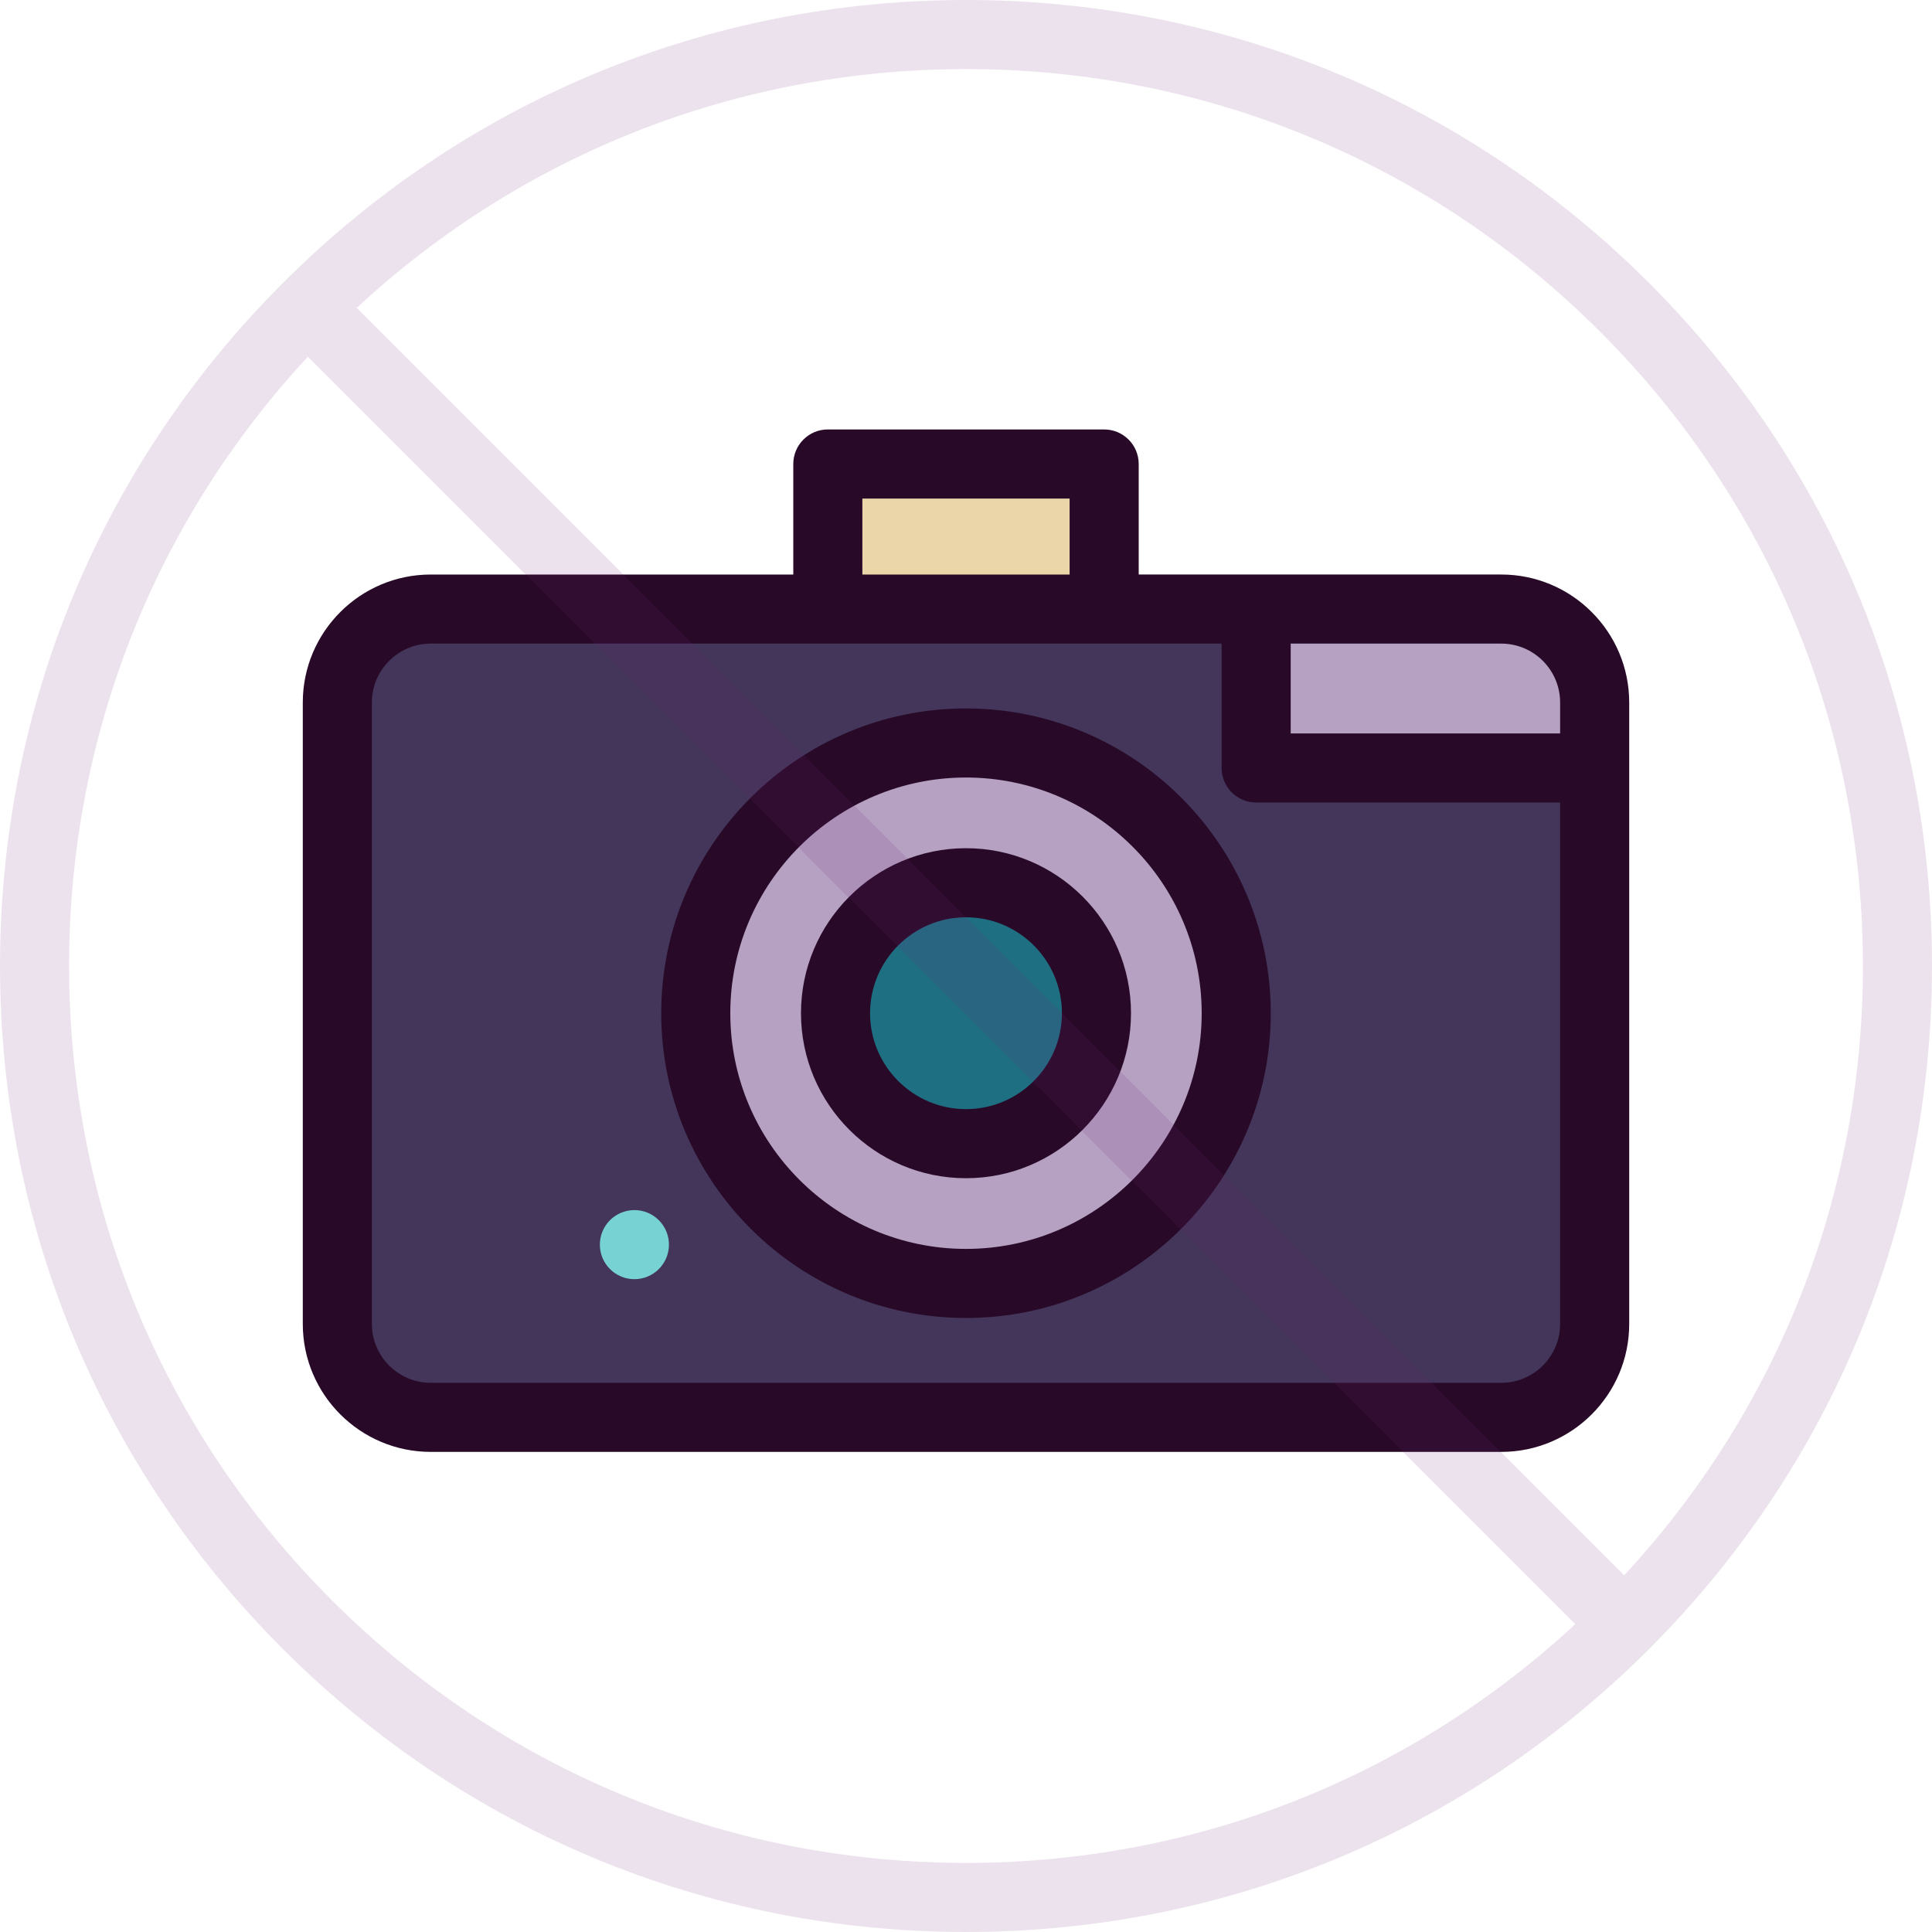
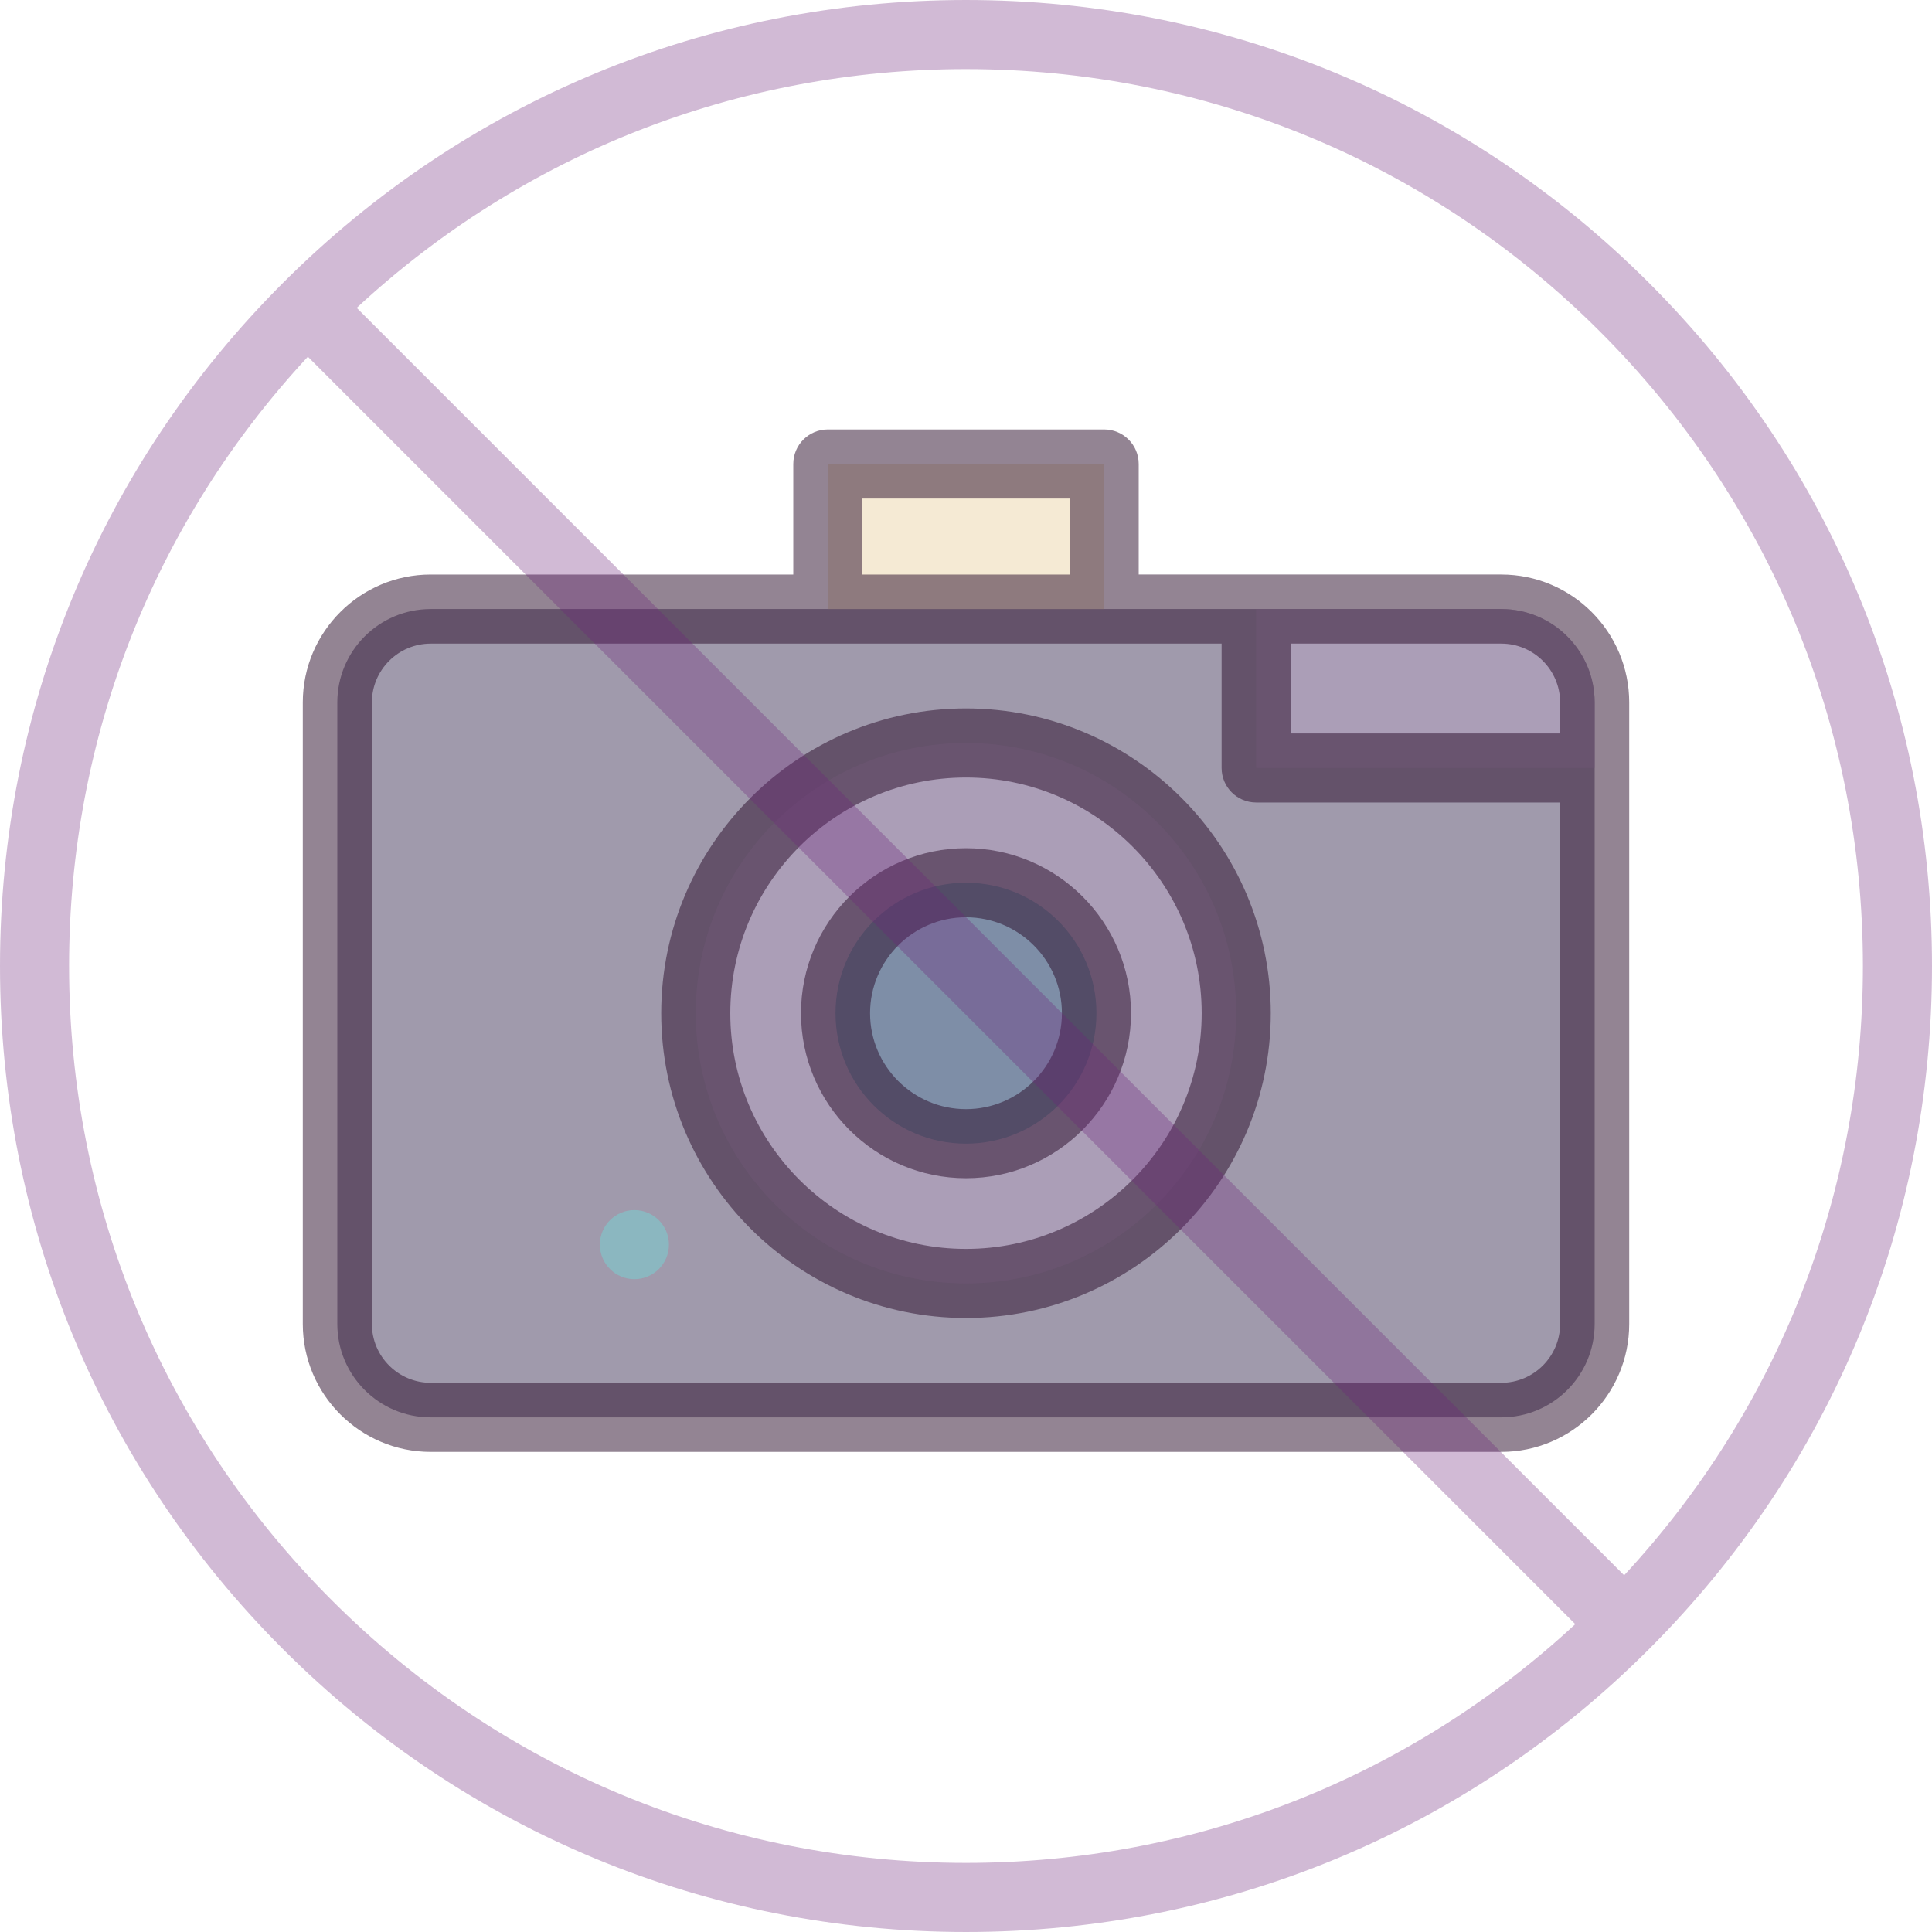
<svg xmlns="http://www.w3.org/2000/svg" version="1.1" id="Layer_1" x="0px" y="0px" viewBox="0 0 512.001 512.001" style="enable-background:new 0 0 512.001 512.001;" xml:space="preserve">
-   <path style="fill:#43365a;" d="M422.602,186.157v164.707c0,13.671-11.083,24.754-24.754,24.754H114.146  c-13.671,0-24.754-11.083-24.754-24.754V186.157c0-13.671,11.083-24.754,24.754-24.754h283.702  C411.519,161.404,422.602,172.487,422.602,186.157z" />
-   <path style="fill:#b6a1c2;" d="M422.602,186.157v17.357h-89.713v-42.11h64.96C411.519,161.404,422.602,172.487,422.602,186.157z" />
-   <circle style="fill:#b6a1c2;" cx="255.995" cy="268.507" r="71.616" />
-   <circle style="fill: #1f6f83;" cx="255.995" cy="268.507" r="34.574" />
-   <rect x="219.389" y="122.964" style="fill:#ebd6aa;" width="73.232" height="38.446" />
-   <path style="fill: #280a28;" d="M397.854,152.255h-96.085v-29.292c0-5.056-4.098-9.154-9.154-9.154h-73.232c-5.057,0-9.154,4.099-9.154,9.154v29.293  h-96.082c-18.693,0-33.902,15.209-33.902,33.902v164.708c0,18.693,15.209,33.902,33.902,33.902h283.709  c18.693,0,33.902-15.209,33.902-33.902V186.157C431.757,167.464,416.549,152.255,397.854,152.255z M413.448,186.157v8.206h-71.4  v-23.799h55.807C406.452,170.564,413.448,177.559,413.448,186.157z M228.537,132.118h54.923v20.139h-54.923L228.537,132.118  L228.537,132.118z M397.854,366.458H114.146c-8.598,0-15.593-6.995-15.593-15.593V186.157c0-8.598,6.995-15.593,15.593-15.593  h105.238h73.232h31.124v32.954c0,5.056,4.098,9.154,9.154,9.154h80.554v138.193C413.448,359.464,406.452,366.458,397.854,366.458z" />
-   <path style="fill: #280a28;" d="M255.999,187.742c-44.537,0-80.77,36.233-80.77,80.77s36.233,80.77,80.77,80.77s80.77-36.233,80.77-80.77  S300.538,187.742,255.999,187.742z M255.999,330.973c-34.441,0-62.461-28.02-62.461-62.461s28.02-62.461,62.461-62.461  s62.461,28.02,62.461,62.461S290.441,330.973,255.999,330.973z" />
-   <path style="fill: #280a28;" d="M255.999,224.783c-24.113,0-43.729,19.616-43.729,43.729c0,24.112,19.616,43.728,43.729,43.728  c24.112,0,43.728-19.616,43.728-43.728C299.728,244.399,280.111,224.783,255.999,224.783z M255.999,293.93  c-14.016,0-25.42-11.403-25.42-25.419c0-14.016,11.404-25.42,25.42-25.42s25.419,11.403,25.419,25.42  C281.419,282.528,270.017,293.93,255.999,293.93z" />
-   <circle style="fill:#77d3d3;" cx="168.124" cy="329.841" r="9.154" />
-   <path style="fill:#6c247a21;" d="M437.019,74.982C388.667,26.63,324.379,0.001,255.999,0.001S123.332,26.63,74.981,74.982  C26.628,123.333,0,187.621,0,256.001s26.628,132.667,74.981,181.018C123.332,485.372,187.619,512,256.001,512  c68.379,0,132.666-26.628,181.02-74.981c48.351-48.351,74.981-112.639,74.981-181.018S485.37,123.333,437.019,74.982z   M424.072,87.929c44.895,44.893,69.619,104.583,69.619,168.073c0,60.428-22.411,117.402-63.279,161.465L94.535,81.589  C138.597,40.723,195.572,18.31,255.999,18.31C319.488,18.31,379.178,43.034,424.072,87.929z M87.928,424.074  C43.033,379.18,18.309,319.491,18.309,256.001c0-60.428,22.411-117.403,63.279-161.465l335.876,335.876  c-44.063,40.867-101.038,63.279-161.465,63.279C192.51,493.692,132.82,468.967,87.928,424.074z" />
+   <path style="fill:#43365a80;" d="M422.602,186.157v164.707c0,13.671-11.083,24.754-24.754,24.754H114.146  c-13.671,0-24.754-11.083-24.754-24.754V186.157c0-13.671,11.083-24.754,24.754-24.754h283.702  C411.519,161.404,422.602,172.487,422.602,186.157z" />
+   <path style="fill:#b6a1c280;" d="M422.602,186.157v17.357h-89.713v-42.11h64.96C411.519,161.404,422.602,172.487,422.602,186.157z" />
+   <circle style="fill:#b6a1c280;" cx="255.995" cy="268.507" r="71.616" />
+   <circle style="fill: #1f6f8350;" cx="255.995" cy="268.507" r="34.574" />
+   <rect x="219.389" y="122.964" style="fill:#ebd6aa80;" width="73.232" height="38.446" />
+   <path style="fill: #280a2880;" d="M397.854,152.255h-96.085v-29.292c0-5.056-4.098-9.154-9.154-9.154h-73.232c-5.057,0-9.154,4.099-9.154,9.154v29.293  h-96.082c-18.693,0-33.902,15.209-33.902,33.902v164.708c0,18.693,15.209,33.902,33.902,33.902h283.709  c18.693,0,33.902-15.209,33.902-33.902V186.157C431.757,167.464,416.549,152.255,397.854,152.255z M413.448,186.157v8.206h-71.4  v-23.799h55.807C406.452,170.564,413.448,177.559,413.448,186.157z M228.537,132.118h54.923v20.139h-54.923L228.537,132.118  L228.537,132.118z M397.854,366.458H114.146c-8.598,0-15.593-6.995-15.593-15.593V186.157c0-8.598,6.995-15.593,15.593-15.593  h105.238h73.232h31.124v32.954c0,5.056,4.098,9.154,9.154,9.154h80.554v138.193C413.448,359.464,406.452,366.458,397.854,366.458z" />
+   <path style="fill: #280a2880;" d="M255.999,187.742c-44.537,0-80.77,36.233-80.77,80.77s36.233,80.77,80.77,80.77s80.77-36.233,80.77-80.77  S300.538,187.742,255.999,187.742z M255.999,330.973c-34.441,0-62.461-28.02-62.461-62.461s28.02-62.461,62.461-62.461  s62.461,28.02,62.461,62.461S290.441,330.973,255.999,330.973z" />
+   <path style="fill: #280a2880;" d="M255.999,224.783c-24.113,0-43.729,19.616-43.729,43.729c0,24.112,19.616,43.728,43.729,43.728  c24.112,0,43.728-19.616,43.728-43.728C299.728,244.399,280.111,224.783,255.999,224.783z M255.999,293.93  c-14.016,0-25.42-11.403-25.42-25.419c0-14.016,11.404-25.42,25.42-25.42s25.419,11.403,25.419,25.42  C281.419,282.528,270.017,293.93,255.999,293.93z" />
+   <circle style="fill:#77d3d380;" cx="168.124" cy="329.841" r="9.154" />
+   <path style="fill:#6c247a50;" d="M437.019,74.982C388.667,26.63,324.379,0.001,255.999,0.001S123.332,26.63,74.981,74.982  C26.628,123.333,0,187.621,0,256.001s26.628,132.667,74.981,181.018C123.332,485.372,187.619,512,256.001,512  c68.379,0,132.666-26.628,181.02-74.981c48.351-48.351,74.981-112.639,74.981-181.018S485.37,123.333,437.019,74.982z   M424.072,87.929c44.895,44.893,69.619,104.583,69.619,168.073c0,60.428-22.411,117.402-63.279,161.465L94.535,81.589  C138.597,40.723,195.572,18.31,255.999,18.31C319.488,18.31,379.178,43.034,424.072,87.929z M87.928,424.074  C43.033,379.18,18.309,319.491,18.309,256.001c0-60.428,22.411-117.403,63.279-161.465l335.876,335.876  c-44.063,40.867-101.038,63.279-161.465,63.279C192.51,493.692,132.82,468.967,87.928,424.074z" />
  <g>
</g>
  <g>
</g>
  <g>
</g>
  <g>
</g>
  <g>
</g>
  <g>
</g>
  <g>
</g>
  <g>
</g>
  <g>
</g>
  <g>
</g>
  <g>
</g>
  <g>
</g>
  <g>
</g>
  <g>
</g>
  <g>
</g>
</svg>
